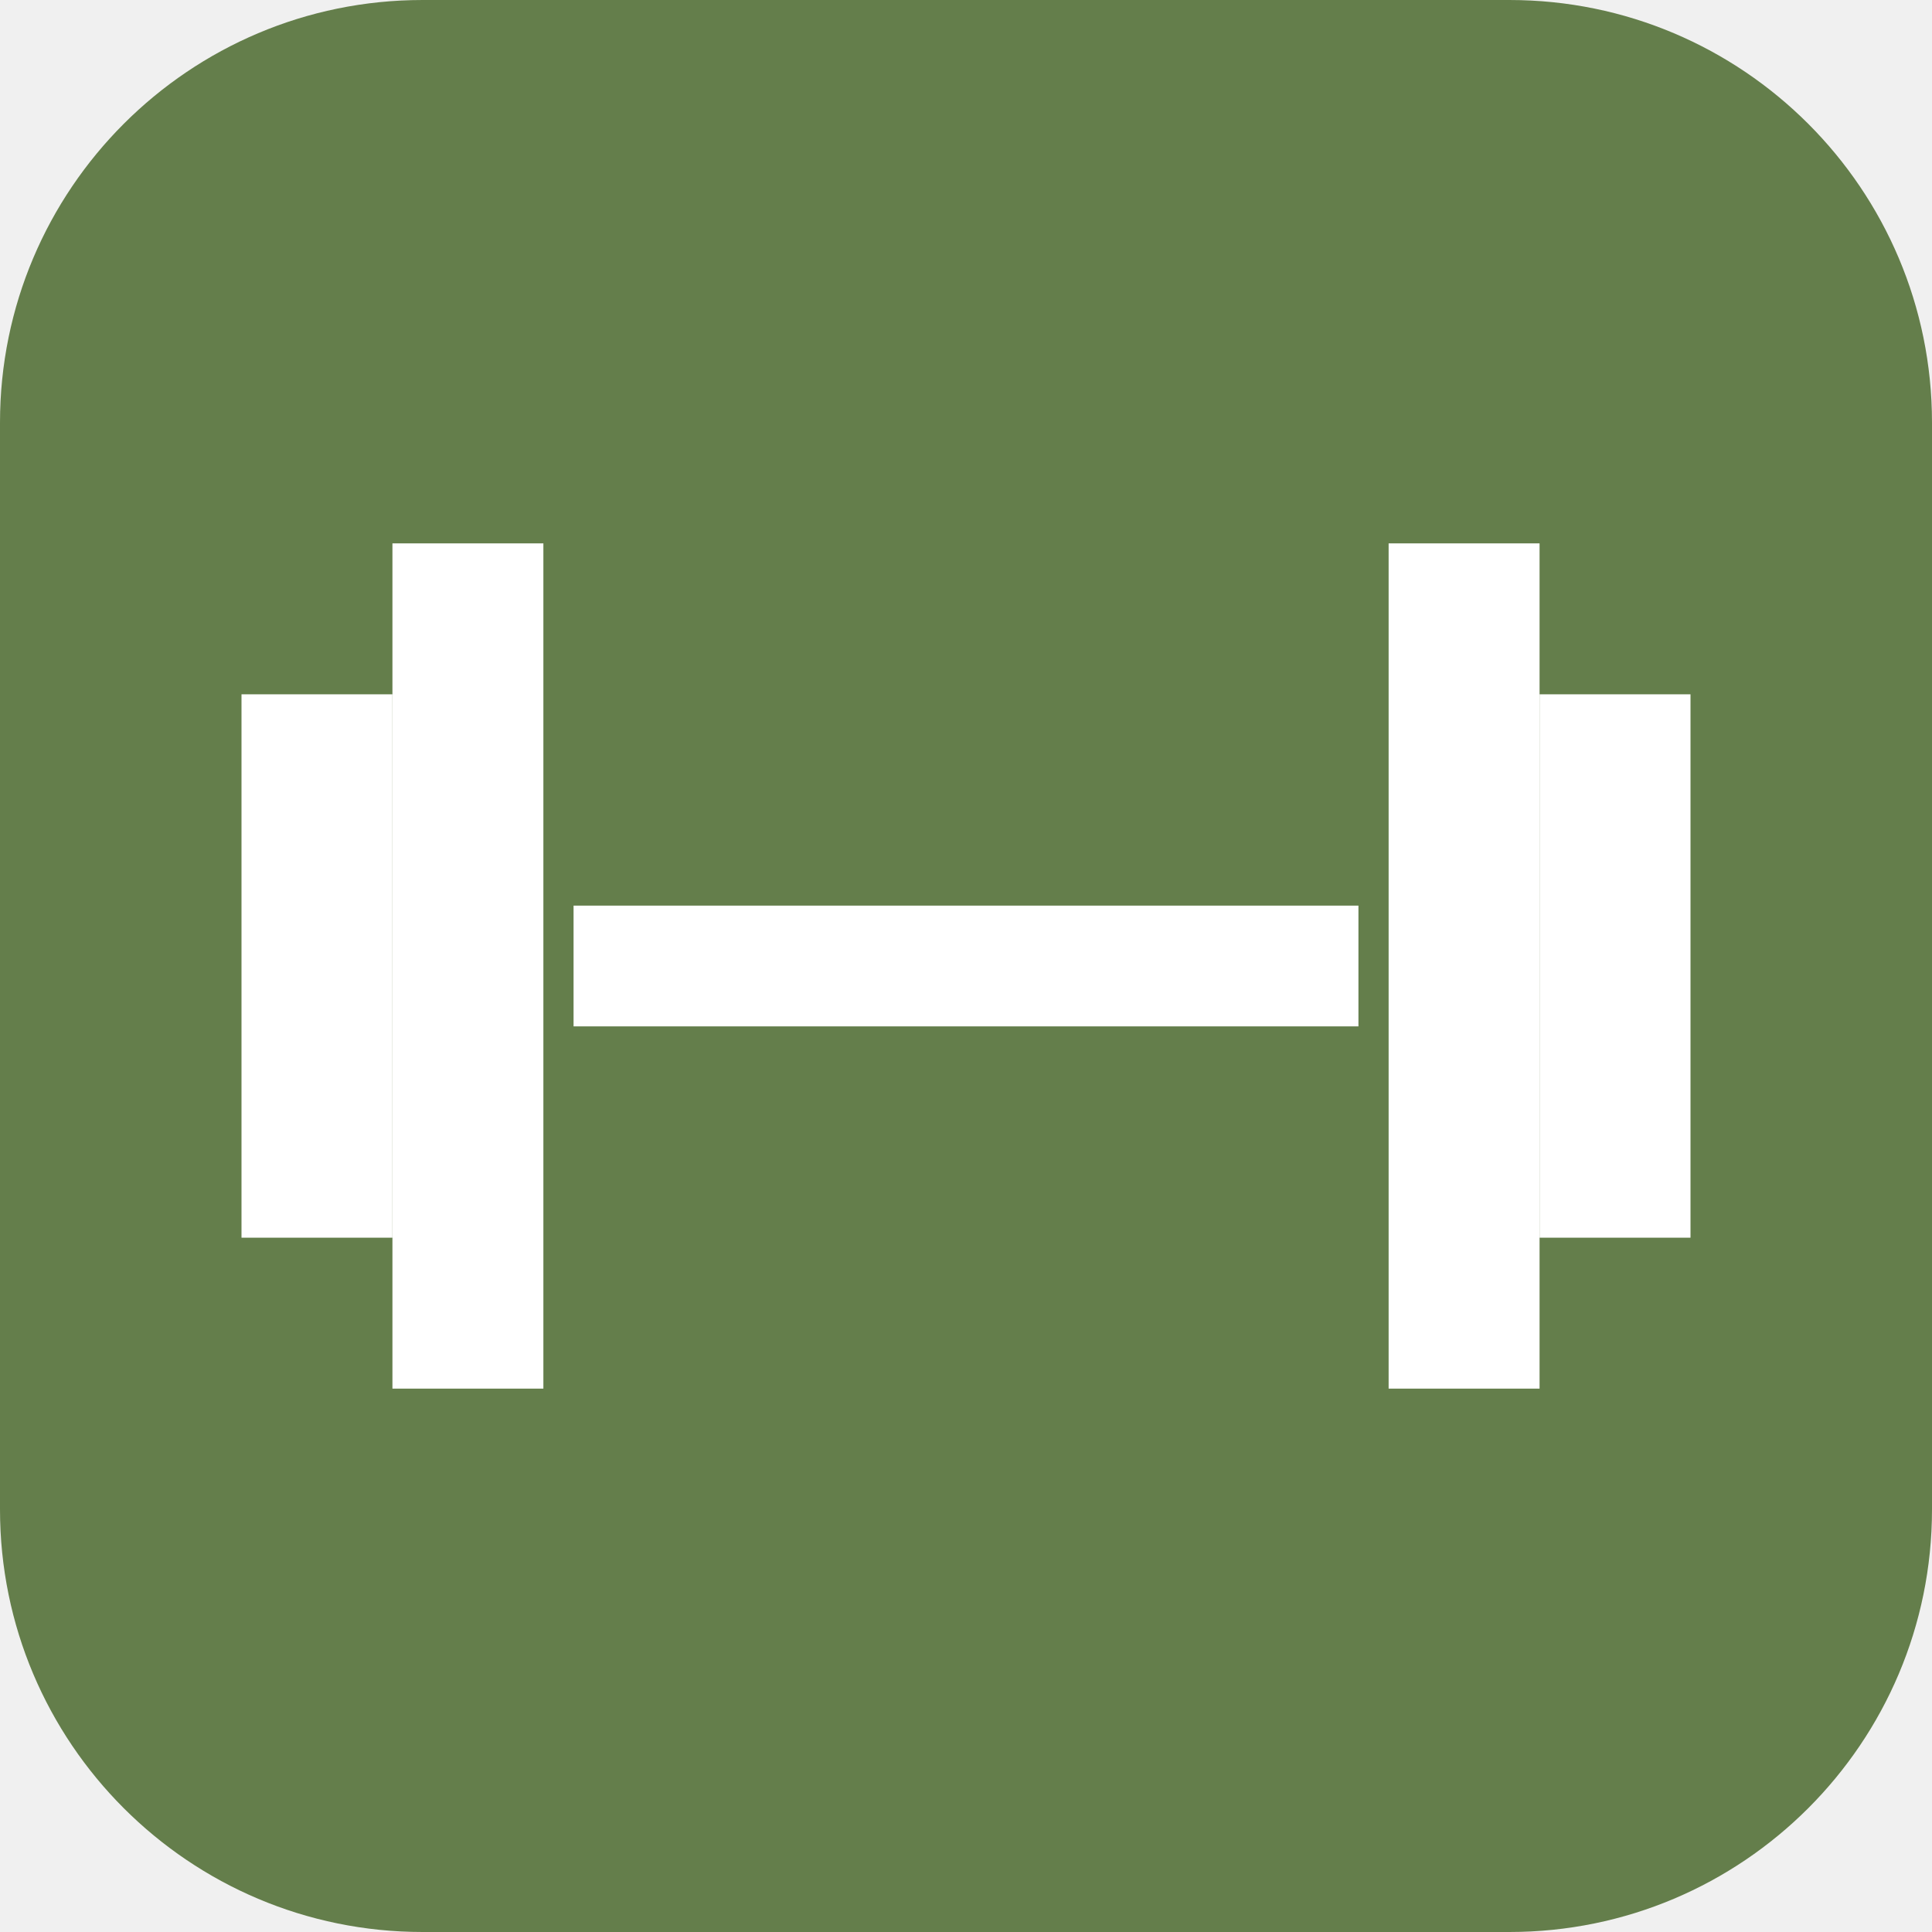
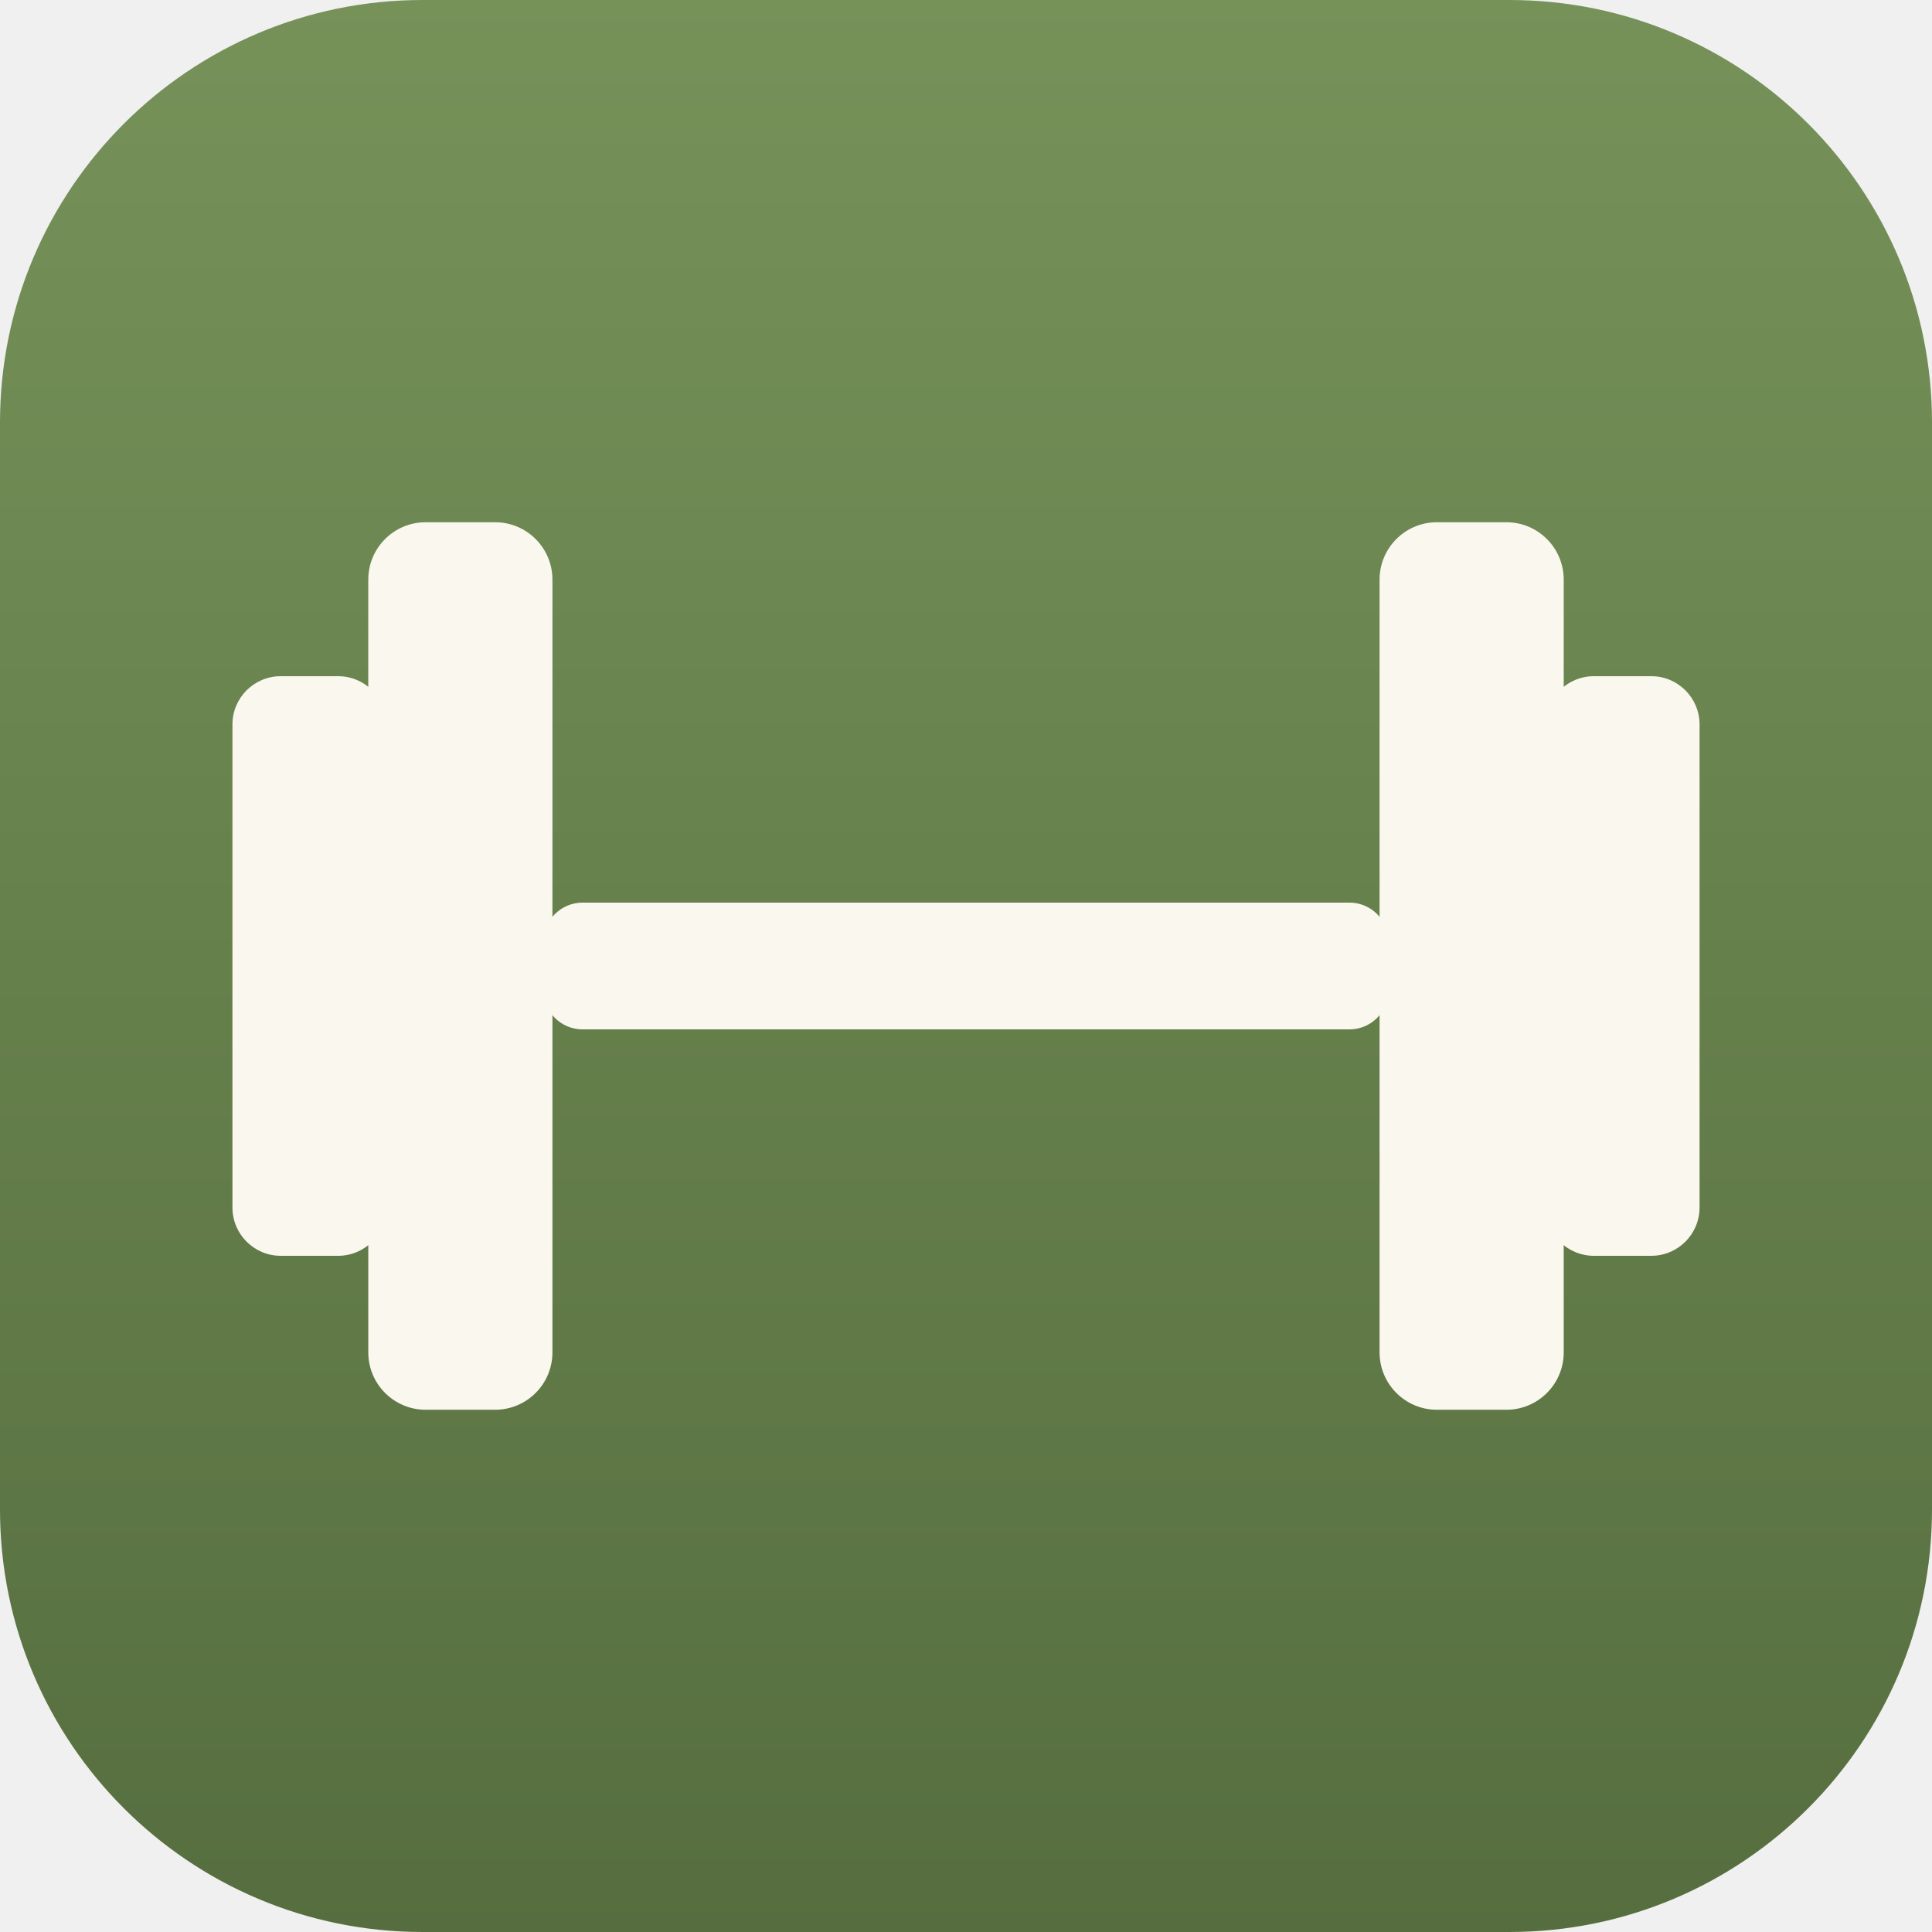
<svg xmlns="http://www.w3.org/2000/svg" viewBox="0 0 64 64">
-   <rect width="64" height="64" rx="14" fill="#647e4b" />
-   <g fill="#fff">
-     <rect x="19" y="30" width="26" height="4" />
-     <rect x="13" y="18" width="5" height="28" />
-     <rect x="46" y="18" width="5" height="28" />
-     <rect x="8" y="23" width="5" height="18" />
-     <rect x="51" y="23" width="5" height="18" />
+   <defs>
+     <linearGradient id="g" x1="0" y1="0" x2="0" y2="1">
+       <stop offset="0" stop-color="#769259" />
+       <stop offset="1" stop-color="#566e3f" />
+     </linearGradient>
+   </defs>
+   <rect width="64" height="64" rx="14" fill="url(#g)" />
+   <g fill="#faf8ee">
+     <rect x="18" y="29.9" width="28" height="4.2" rx="1.3" />
+     <rect x="12.2" y="17.3" width="6.1" height="29.4" rx="1.9" />
+     <rect x="45.7" y="17.3" width="6.1" height="29.4" rx="1.9" />
+     <rect x="7.7" y="22.4" width="5.1" height="19.2" rx="1.6" />
+     <rect x="51.2" y="22.4" width="5.1" height="19.2" rx="1.6" />
  </g>
</svg>
